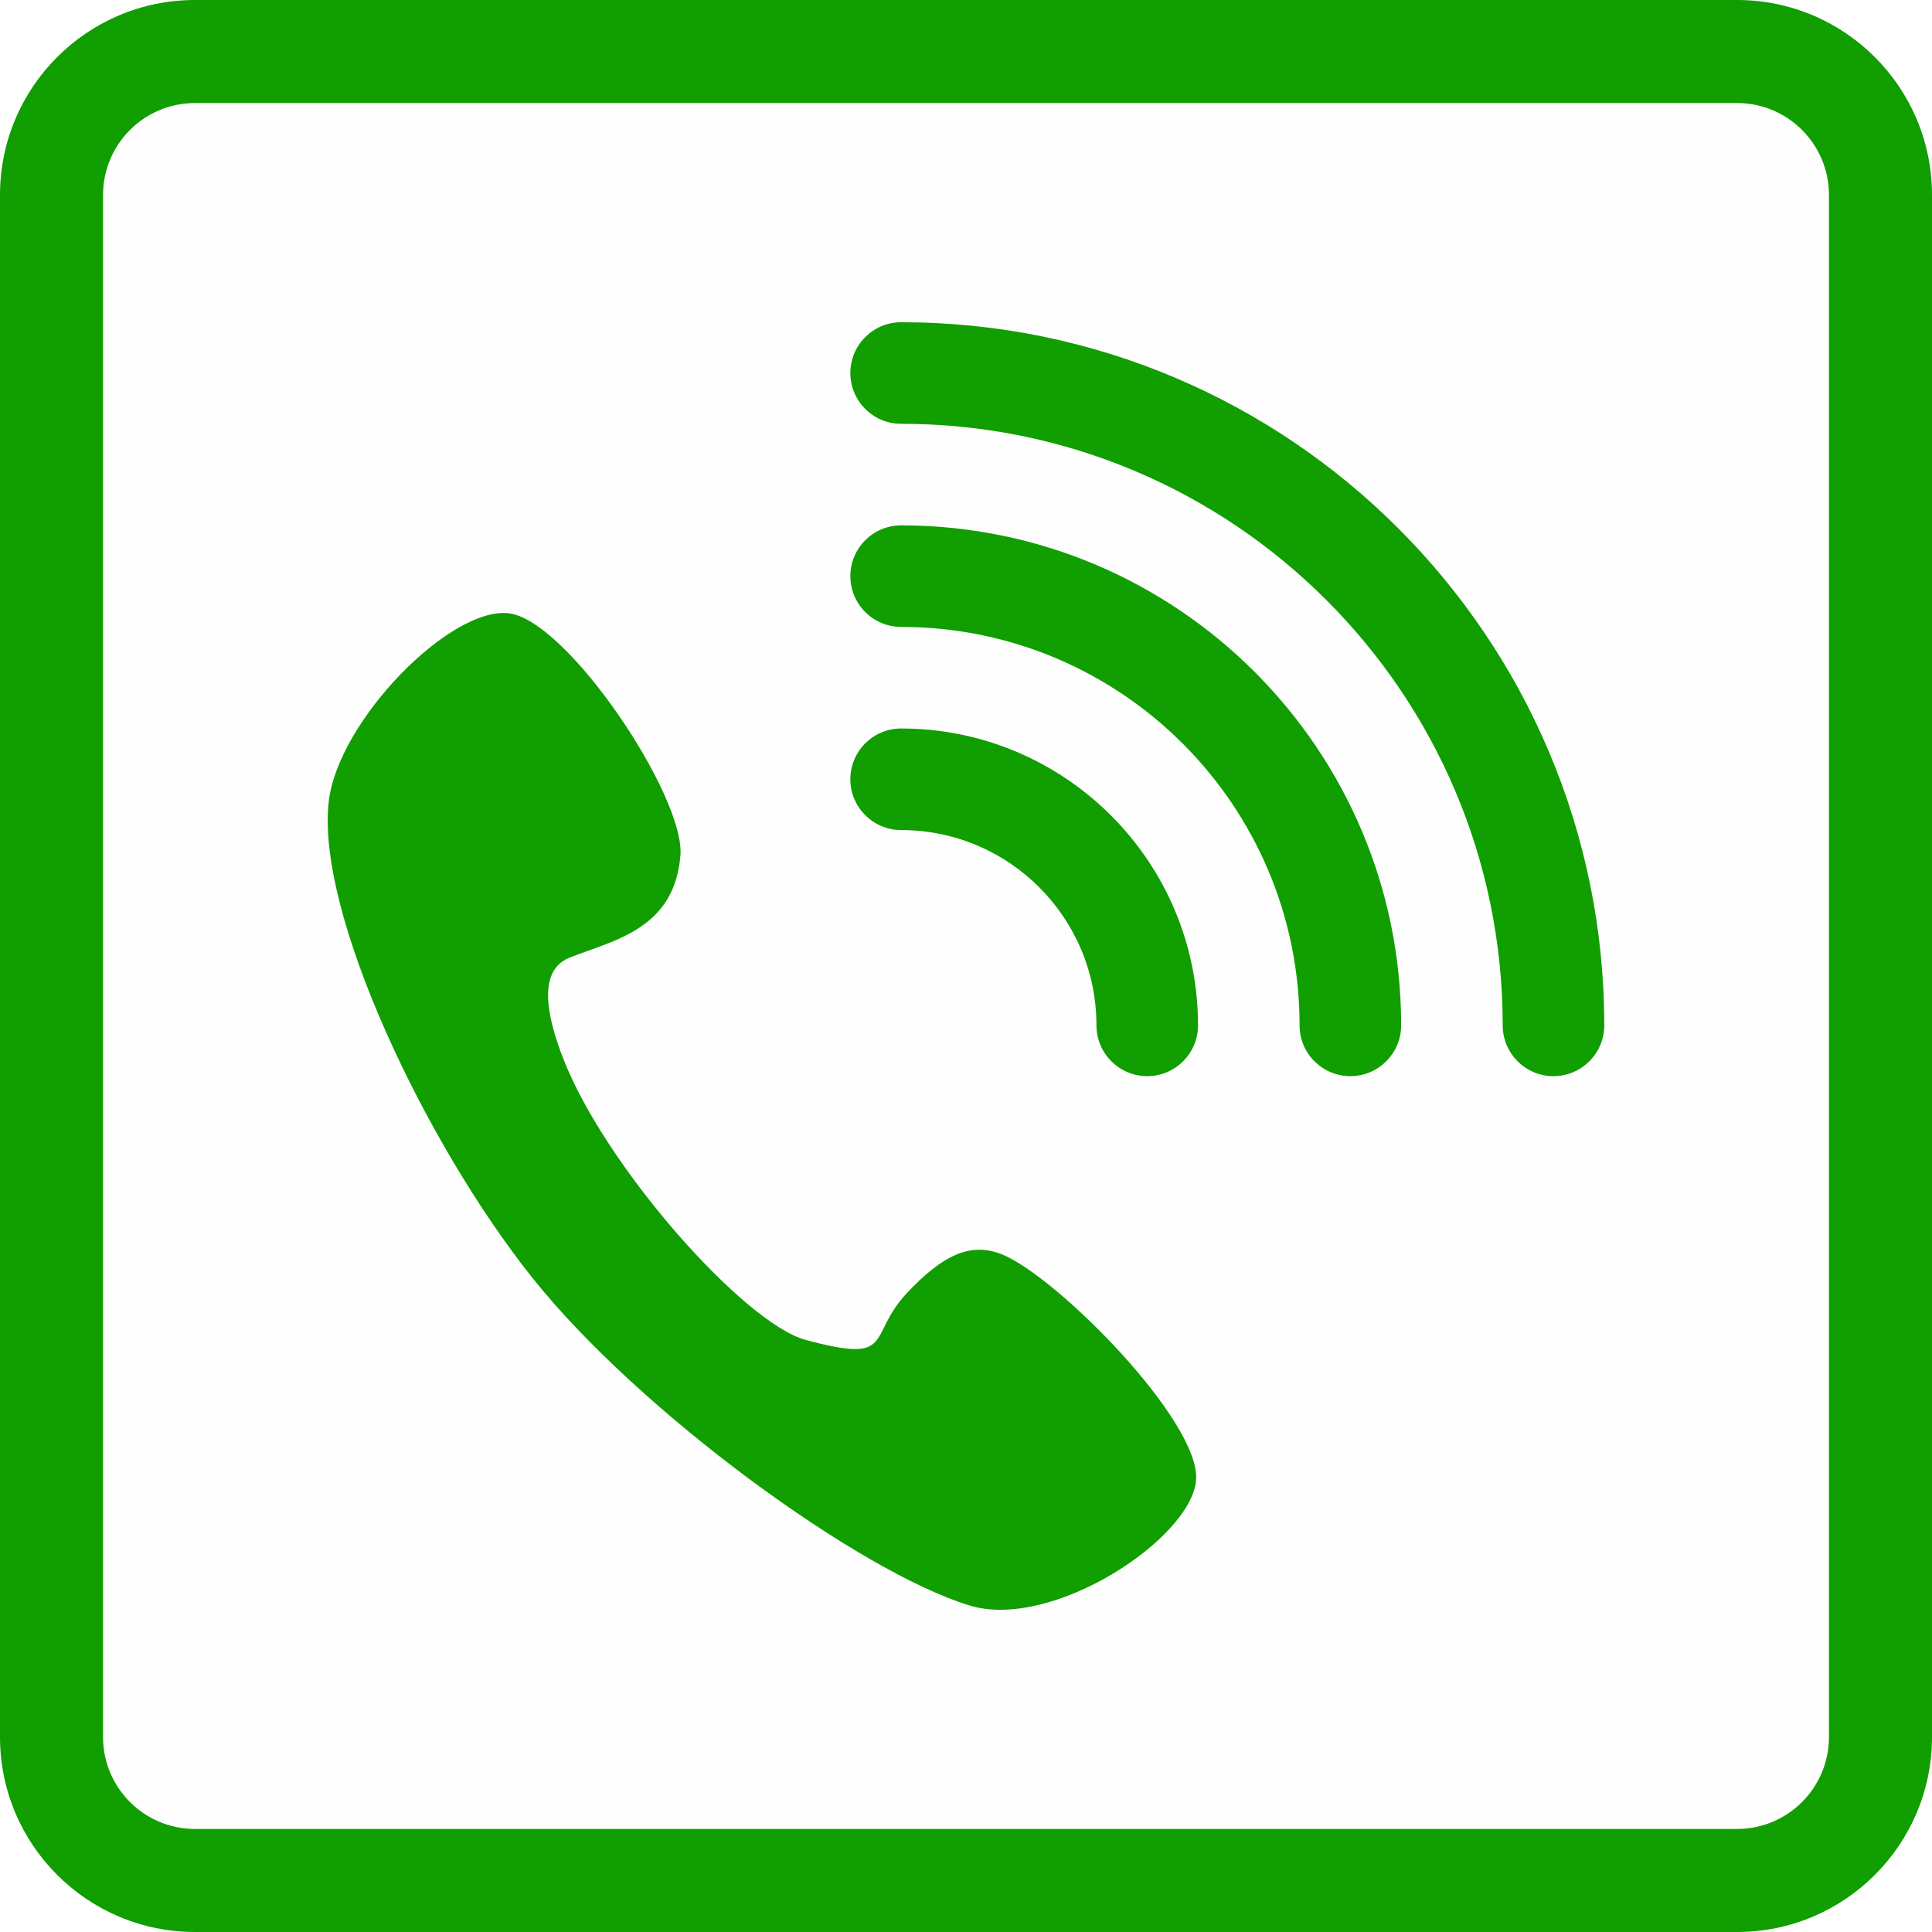
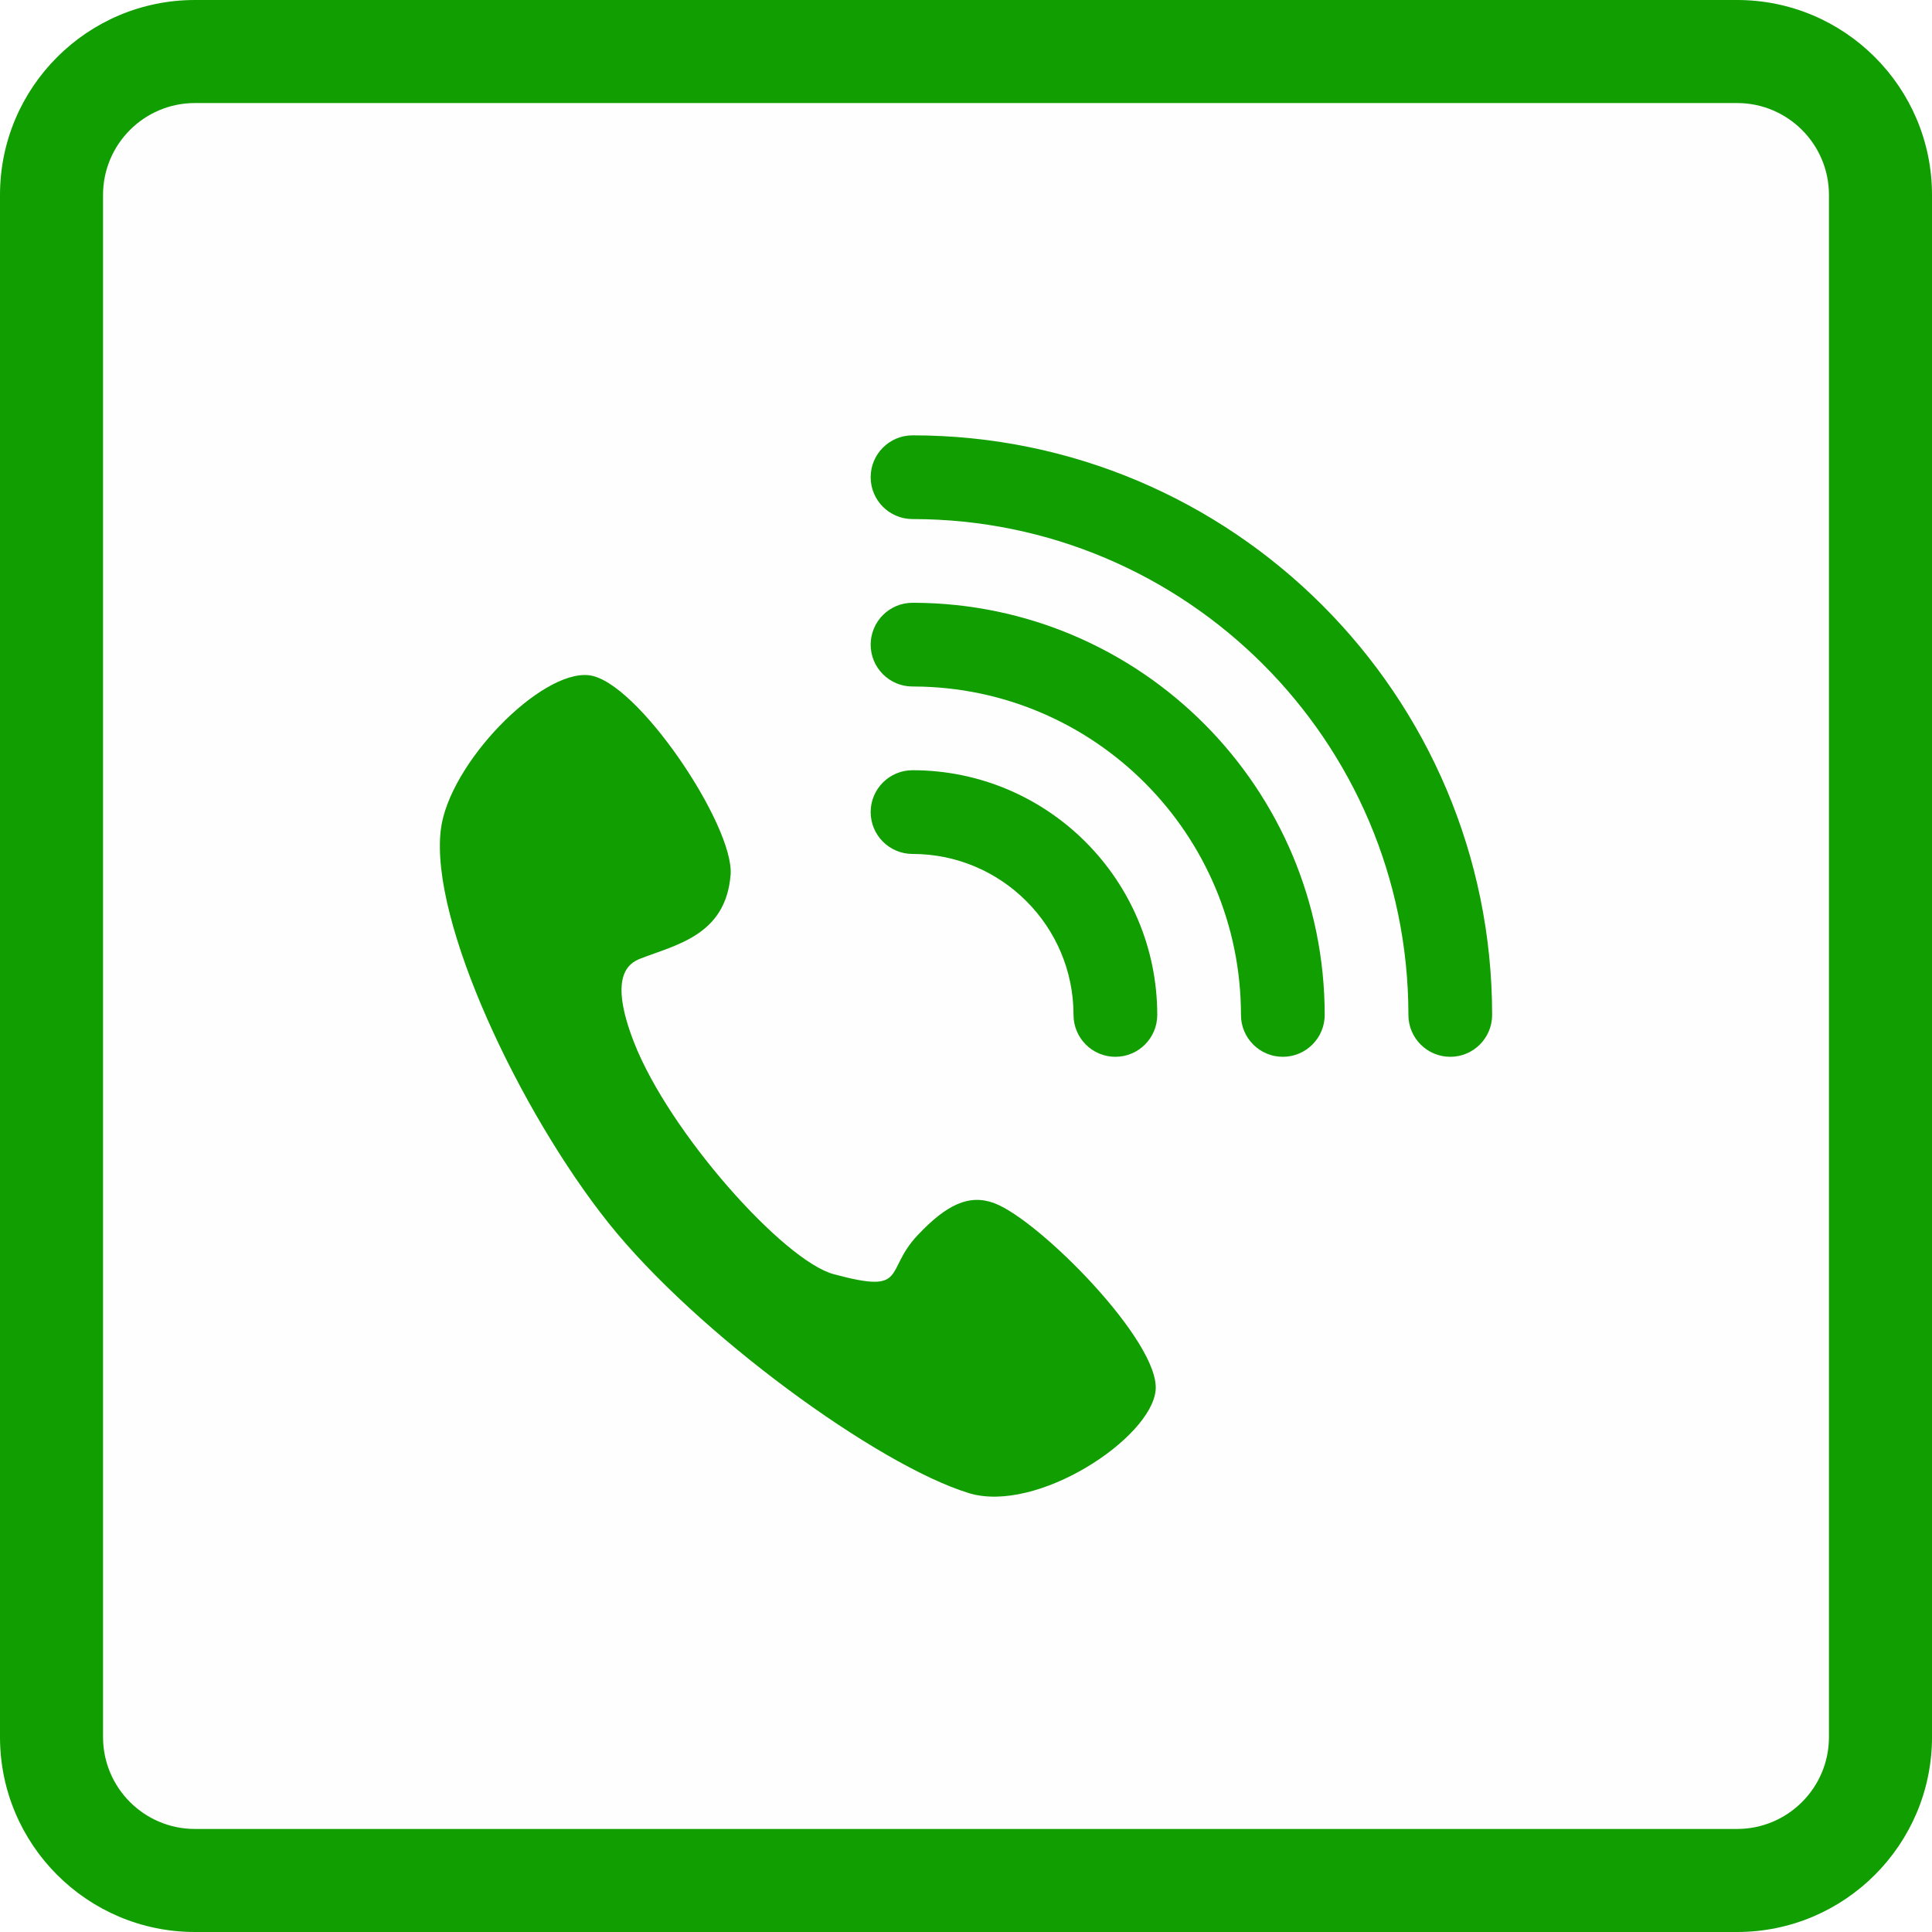
<svg xmlns="http://www.w3.org/2000/svg" width="100%" height="100%" viewBox="0 0 300 300" version="1.1" xml:space="preserve" style="fill-rule:evenodd;clip-rule:evenodd;stroke-linejoin:round;stroke-miterlimit:2;">
-   <g id="Background">
-     <path d="M300,30.271C300,13.564 286.436,0 269.729,0L30.271,0C13.564,0 0,13.564 0,30.271L0,269.729C0,286.436 13.564,300 30.271,300L269.729,300C286.436,300 300,286.436 300,269.729L300,30.271Z" style="fill:rgb(255,254,254);" />
-     <path d="M300,30.271C300,13.564 286.436,0 269.729,0L30.271,0C13.564,0 0,13.564 0,30.271L0,269.729C0,286.436 13.564,300 30.271,300L269.729,300C286.436,300 300,286.436 300,269.729L300,30.271ZM284,30.271L284,269.729C284,277.606 277.606,284 269.729,284C269.729,284 30.271,284 30.271,284C22.394,284 16,277.606 16,269.729L16,30.271C16,22.394 22.394,16 30.271,16L269.729,16C277.606,16 284,22.394 284,30.271Z" style="fill:rgb(16,158,0);" />
-     <g transform="matrix(1.21315,0,0,1.21315,-50.1698,-14.9885)">
-       <path d="M83.447,114.85C84.685,104.595 98.947,90.017 106.447,90.85C113.947,91.683 129.061,114.285 128.447,121.85C127.688,131.197 120.1,132.663 114.447,134.85C112.599,135.565 109.439,137.571 113.447,147.85C118.913,161.871 136.686,181.75 144.447,183.85C156.143,187.015 152.217,183.414 157.447,177.85C161.973,173.034 165.501,171.347 169.447,172.85C176.447,175.517 195.113,194.35 194.447,201.85C193.78,209.35 176.004,221.079 165.447,217.85C151.28,213.517 123.113,193.017 109.447,175.85C95.78,158.683 81.726,129.104 83.447,114.85ZM233.697,143.476C233.628,101.034 199.152,66.6 156.697,66.6L156.655,66.6C153.087,66.577 150.197,63.673 150.197,60.1C150.197,56.513 153.109,53.6 156.697,53.6C206.369,53.6 246.697,93.928 246.697,143.6C246.697,147.187 243.784,150.1 240.197,150.1C236.609,150.1 233.697,147.187 233.697,143.6L233.697,143.476ZM156.655,118.6C153.087,118.577 150.197,115.673 150.197,112.1C150.197,108.513 153.109,105.6 156.697,105.6C177.67,105.6 194.697,122.627 194.697,143.6C194.697,147.187 191.784,150.1 188.197,150.1C184.609,150.1 181.697,147.187 181.697,143.6C181.697,129.802 170.495,118.6 156.697,118.6L156.655,118.6ZM156.904,79.6C192.134,79.715 220.697,108.348 220.697,143.6C220.697,147.187 217.784,150.1 214.197,150.1C210.609,150.1 207.697,147.187 207.697,143.6C207.697,115.509 184.936,92.691 156.862,92.6L156.697,92.6C153.109,92.6 150.197,89.687 150.197,86.1C150.197,82.513 153.109,79.6 156.697,79.6L156.904,79.6Z" style="fill:rgb(16,158,0);" />
+   <g>
+     <g id="Background">
+       <path d="M300,30.271C300,13.564 286.436,0 269.729,0L30.271,0C13.564,0 0,13.564 0,30.271L0,269.729C0,286.436 13.564,300 30.271,300L269.729,300C286.436,300 300,286.436 300,269.729L300,30.271Z" style="fill:rgb(255,254,254);" />
+       <path d="M300,30.271C300,13.564 286.436,0 269.729,0L30.271,0C13.564,0 0,13.564 0,30.271L0,269.729C0,286.436 13.564,300 30.271,300L269.729,300C286.436,300 300,286.436 300,269.729L300,30.271ZM284,30.271L284,269.729C284,277.606 277.606,284 269.729,284C269.729,284 30.271,284 30.271,284C22.394,284 16,277.606 16,269.729L16,30.271C16,22.394 22.394,16 30.271,16L269.729,16C277.606,16 284,22.394 284,30.271Z" style="fill:rgb(16,158,0);" />
+     </g>
+     <g transform="matrix(1,0,0,1,-12.5533,19.85)">
+       <path d="M81,109C82.238,98.745 96.5,84.167 104,85C111.5,85.833 126.614,108.435 126,116C125.241,125.347 117.654,126.813 112,129C110.153,129.715 106.992,131.721 111,142C116.466,156.021 134.239,175.9 142,178C153.696,181.165 149.77,177.564 155,172C159.526,167.184 163.054,165.497 167,167C174,169.667 192.667,188.5 192,196C191.333,203.5 173.557,215.229 163,212C148.833,207.667 120.667,187.167 107,170C93.333,152.833 79.279,123.254 81,109Z" style="fill:rgb(16,158,0);" />
+     </g>
+     <g transform="matrix(1,0,0,1,-8.30326,7.60004)">
+       <path d="M227,149.876C226.931,107.434 192.455,73 150,73L149.958,73C146.39,72.977 143.5,70.073 143.5,66.5C143.5,62.913 146.413,60 150,60C199.672,60 240,100.328 240,150C240,153.587 237.087,156.5 233.5,156.5C229.913,156.5 227,153.587 227,150L227,149.876Z" style="fill:rgb(16,158,0);" />
+       <path d="M150.207,86C185.437,86.115 214,114.748 214,150C214,153.587 211.087,156.5 207.5,156.5C203.913,156.5 201,153.587 201,150C201,121.909 178.239,99.091 150.165,99L150,99C146.413,99 143.5,96.087 143.5,92.5C143.5,88.913 146.413,86 150,86L150.207,86Z" style="fill:rgb(16,158,0);" />
+       <path d="M149.958,125C146.39,124.977 143.5,122.073 143.5,118.5C143.5,114.913 146.413,112 150,112C170.973,112 188,129.027 188,150C188,153.587 185.087,156.5 181.5,156.5C177.913,156.5 175,153.587 175,150C175,136.202 163.798,125 150,125L149.958,125Z" style="fill:rgb(16,158,0);" />
    </g>
  </g>
</svg>
